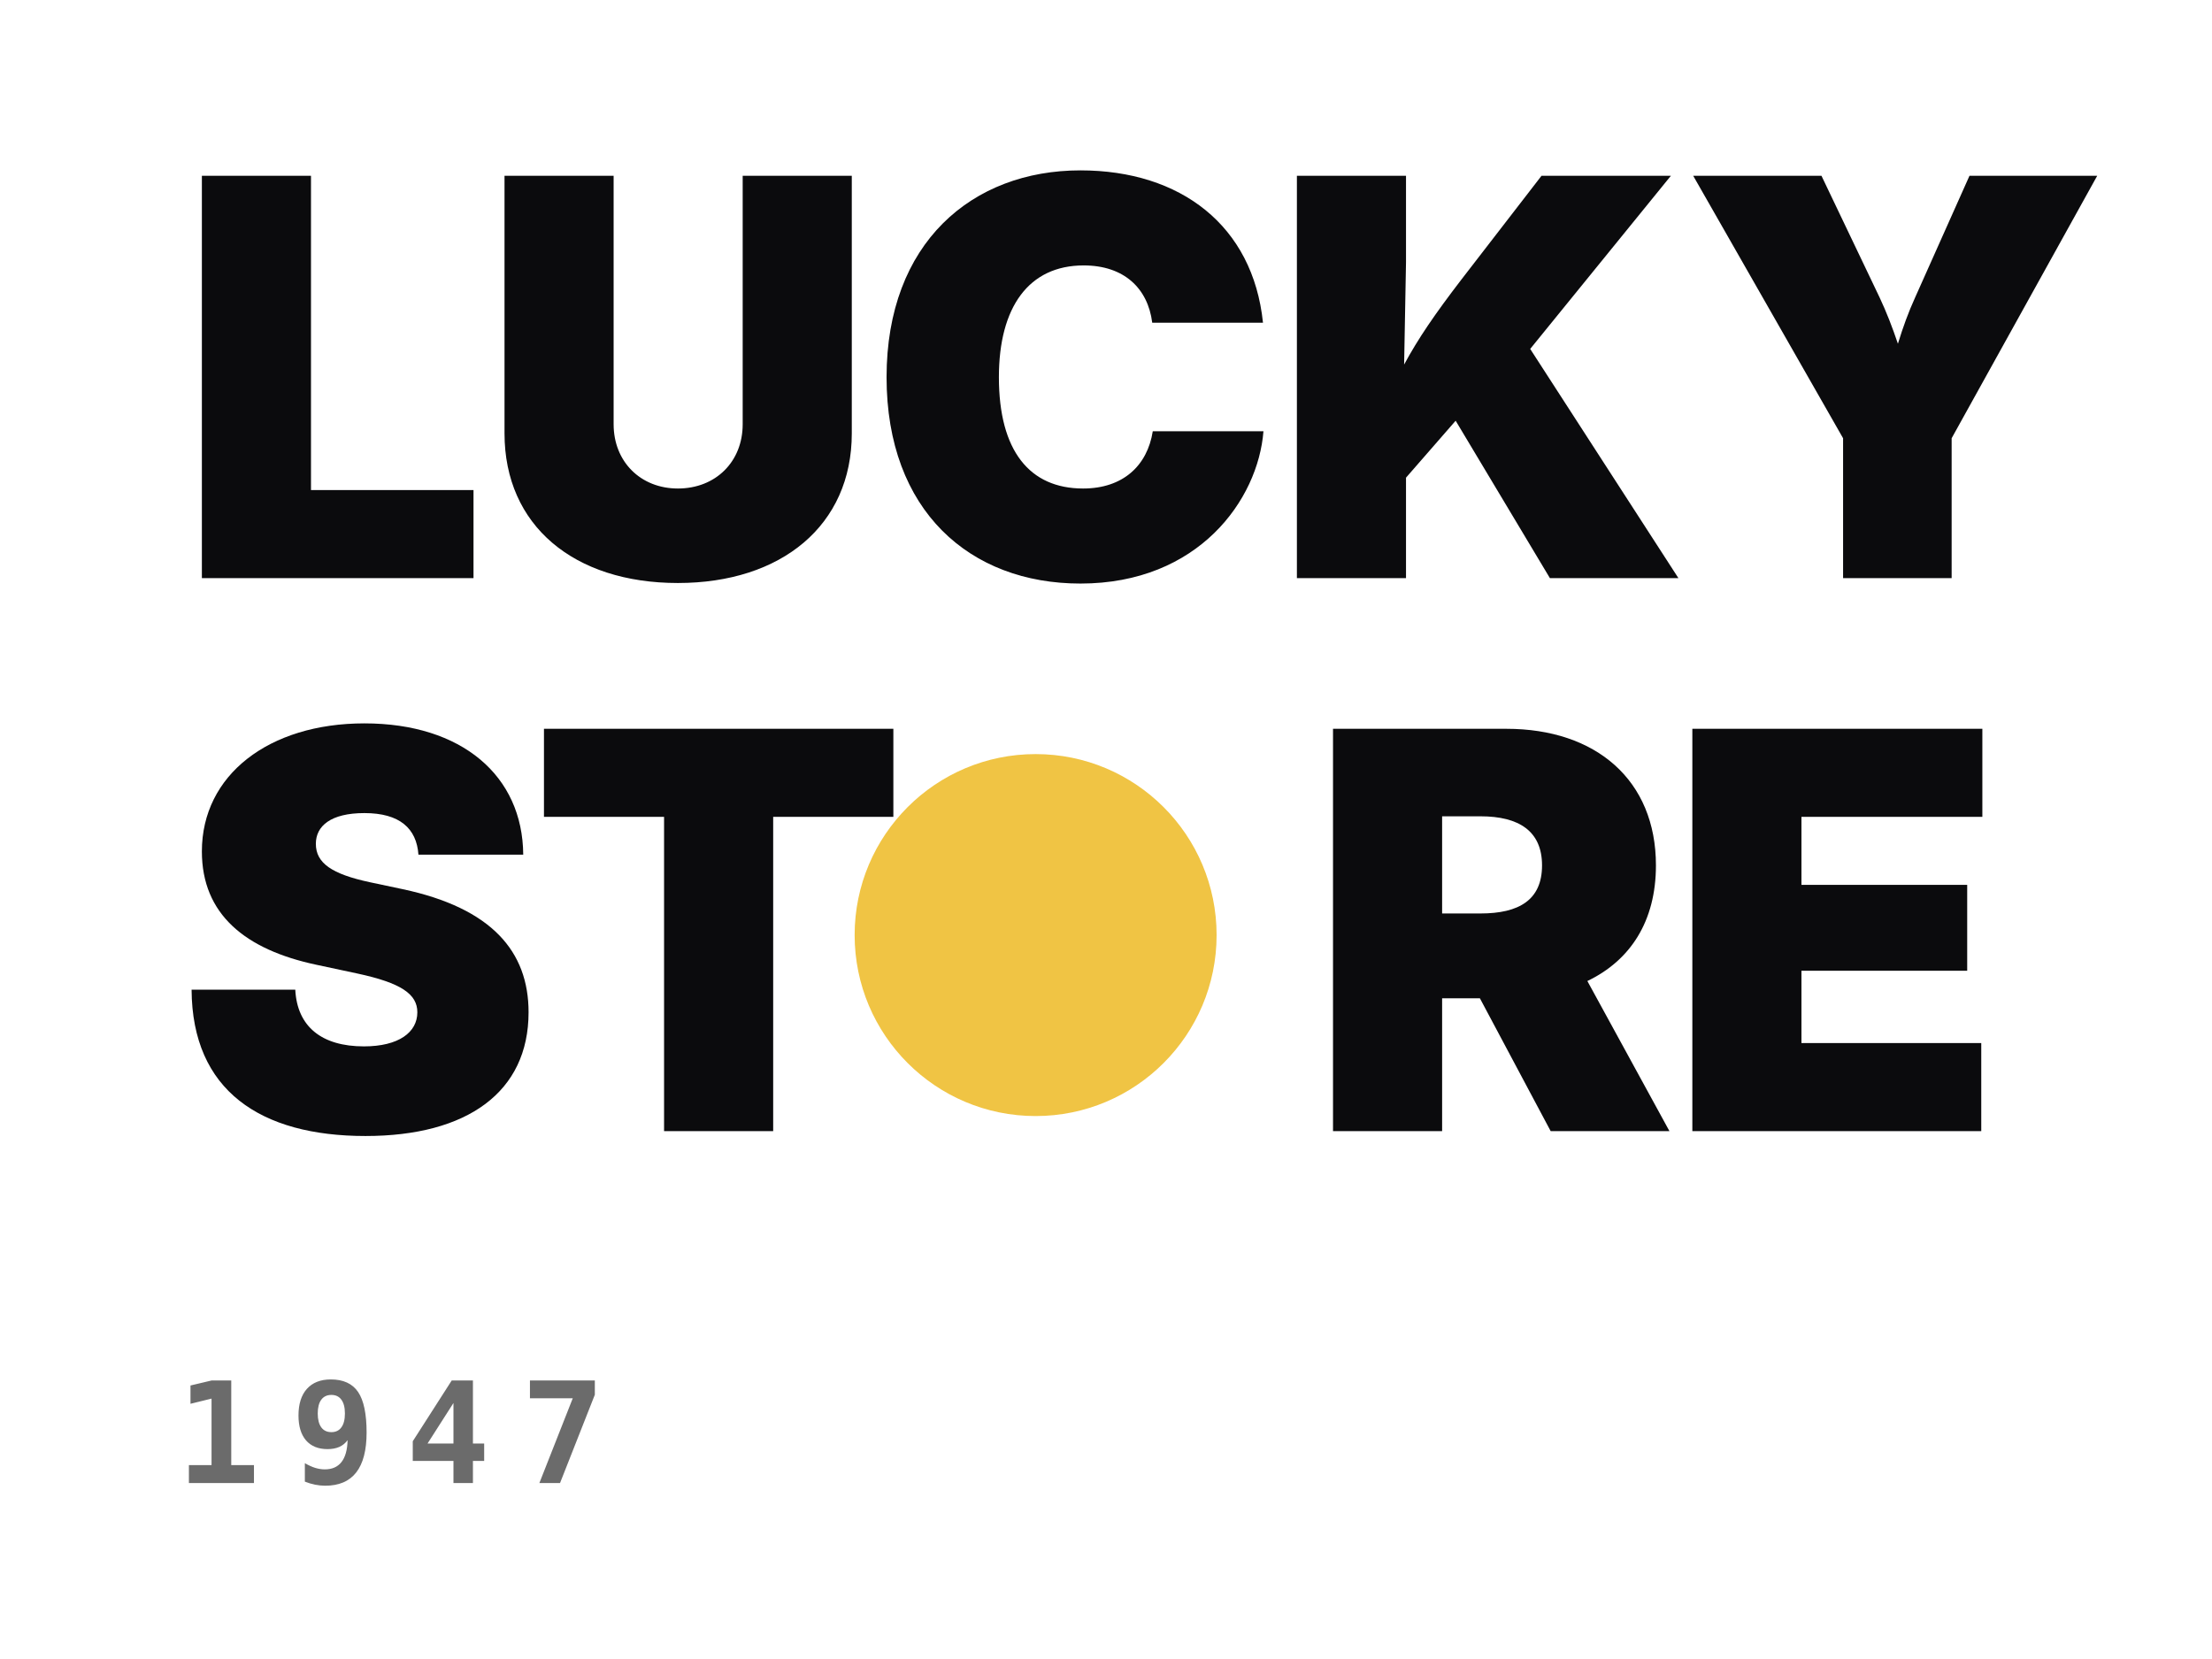
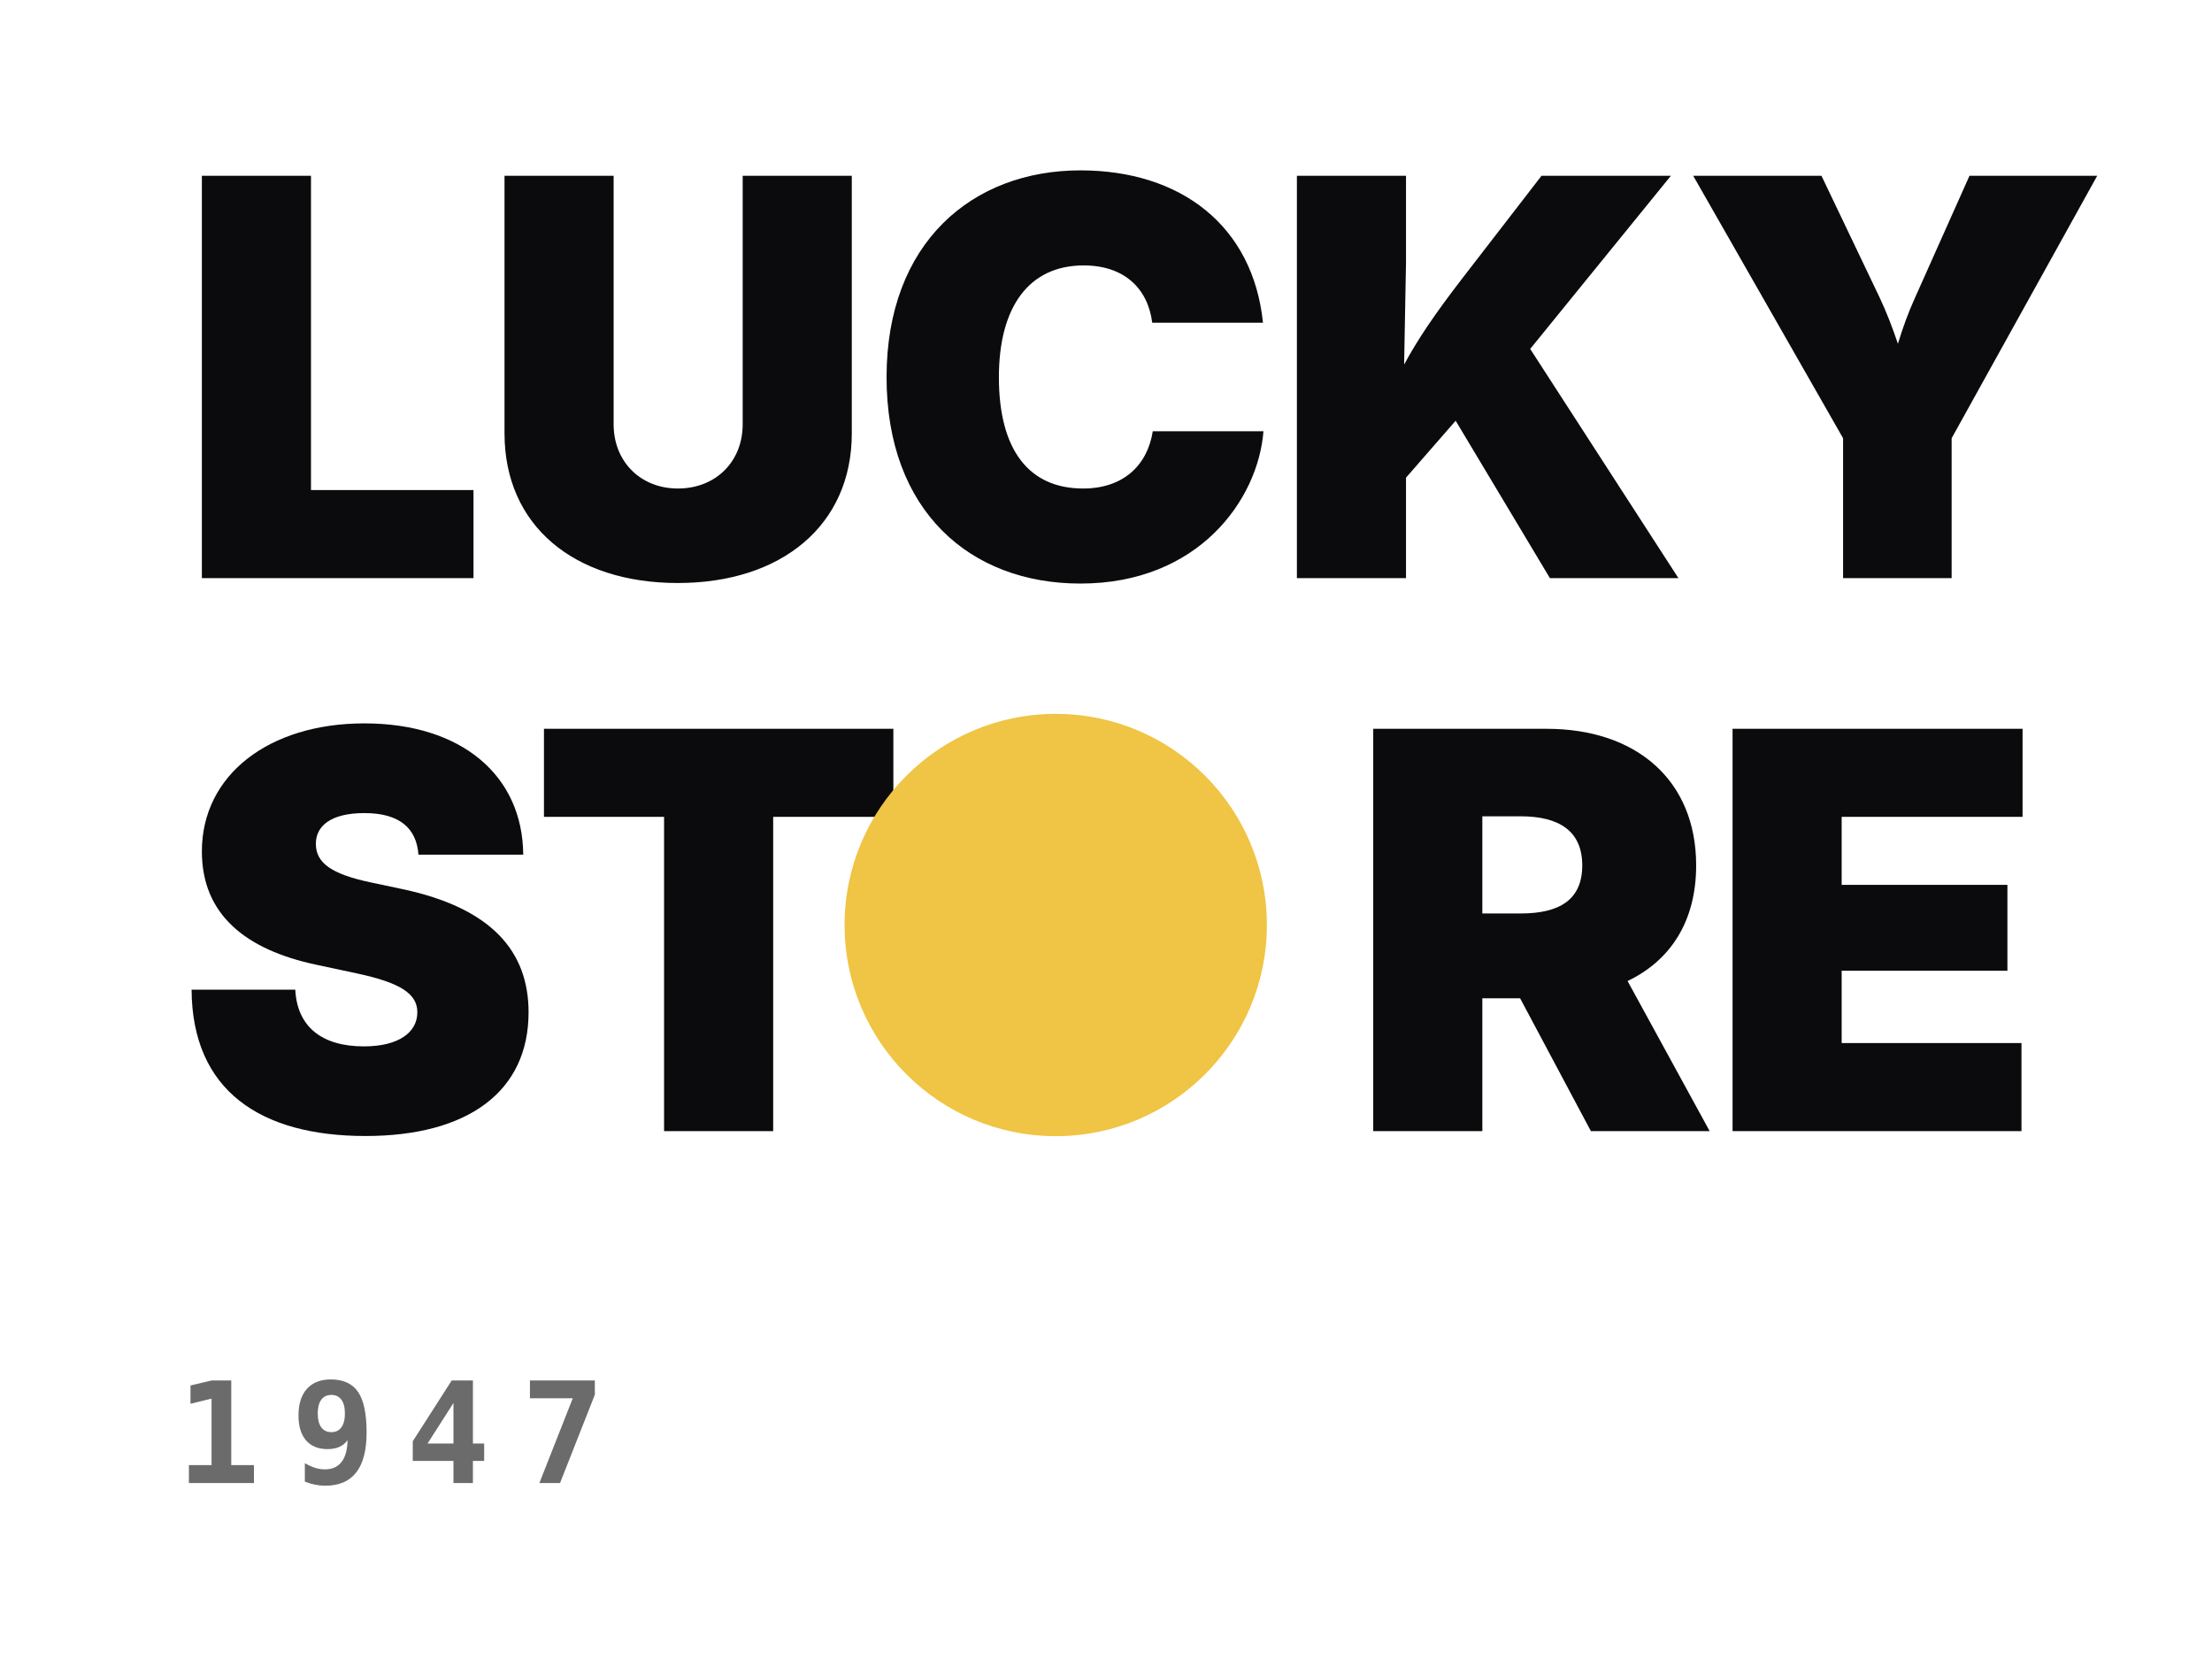
<svg xmlns="http://www.w3.org/2000/svg" viewBox="0 0 440 330" width="440" height="330">
  <g id="logo-primary">
    <text x="35" y="115" font-family="'Geist','Inter','Helvetica Neue',Arial,sans-serif" font-size="110" font-weight="900" fill="#0B0B0D" text-anchor="start" letter-spacing="-2" id="line-lucky">LUCKY</text>
    <text x="35" y="225" font-family="'Geist','Inter','Helvetica Neue',Arial,sans-serif" font-size="110" font-weight="900" fill="#0B0B0D" text-anchor="start" letter-spacing="-2" id="st-part">ST</text>
-     <circle cx="206" cy="186" r="36" fill="#f0c444" id="dot-o" />
-     <text x="260" y="225" font-family="'Geist','Inter','Helvetica Neue',Arial,sans-serif" font-size="110" font-weight="900" fill="#0B0B0D" text-anchor="start" letter-spacing="-2" id="re-part">RE</text>
+     <circle cx="210" cy="184" r="42" fill="#f0c444" id="dot-o" />
+     <text x="268" y="225" font-family="'Geist','Inter','Helvetica Neue',Arial,sans-serif" font-size="110" font-weight="900" fill="#0B0B0D" text-anchor="start" letter-spacing="-2" id="re-part">RE</text>
    <text x="35" y="295" font-family="'Geist Mono','JetBrains Mono','SF Mono',monospace" font-size="28" font-weight="600" fill="#6B6B6B" text-anchor="start" letter-spacing="6" id="year">1947</text>
  </g>
</svg>
